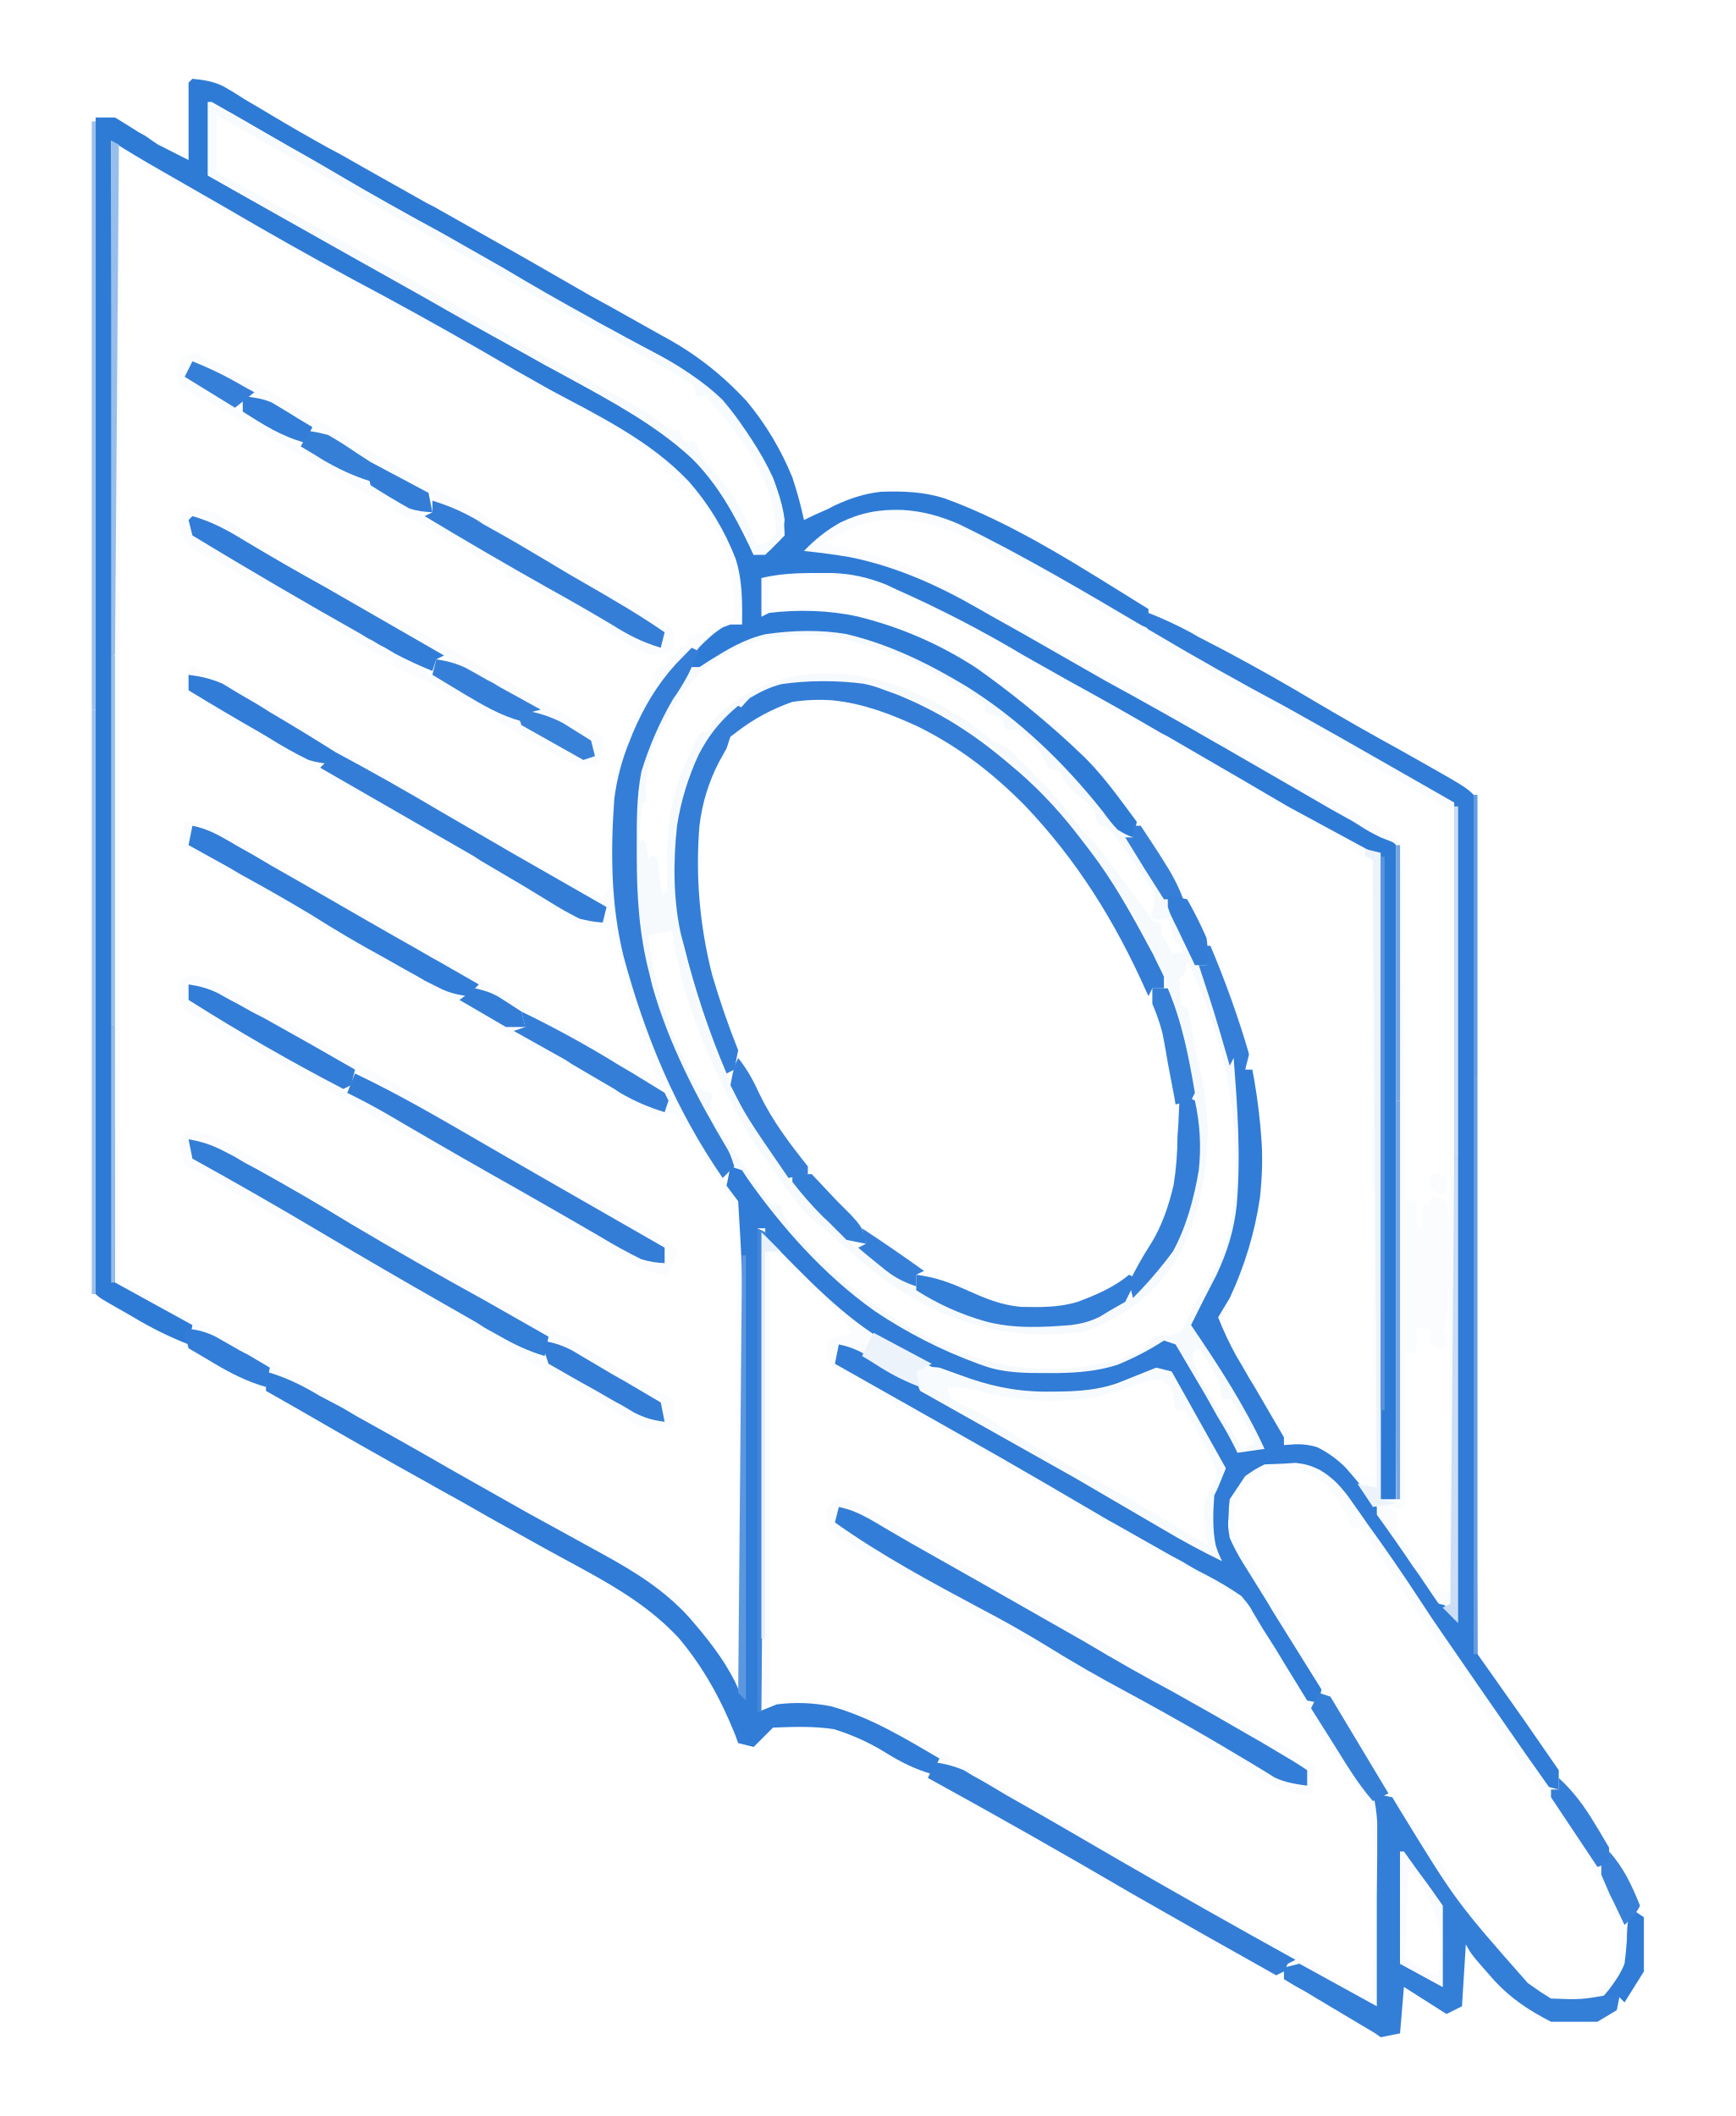
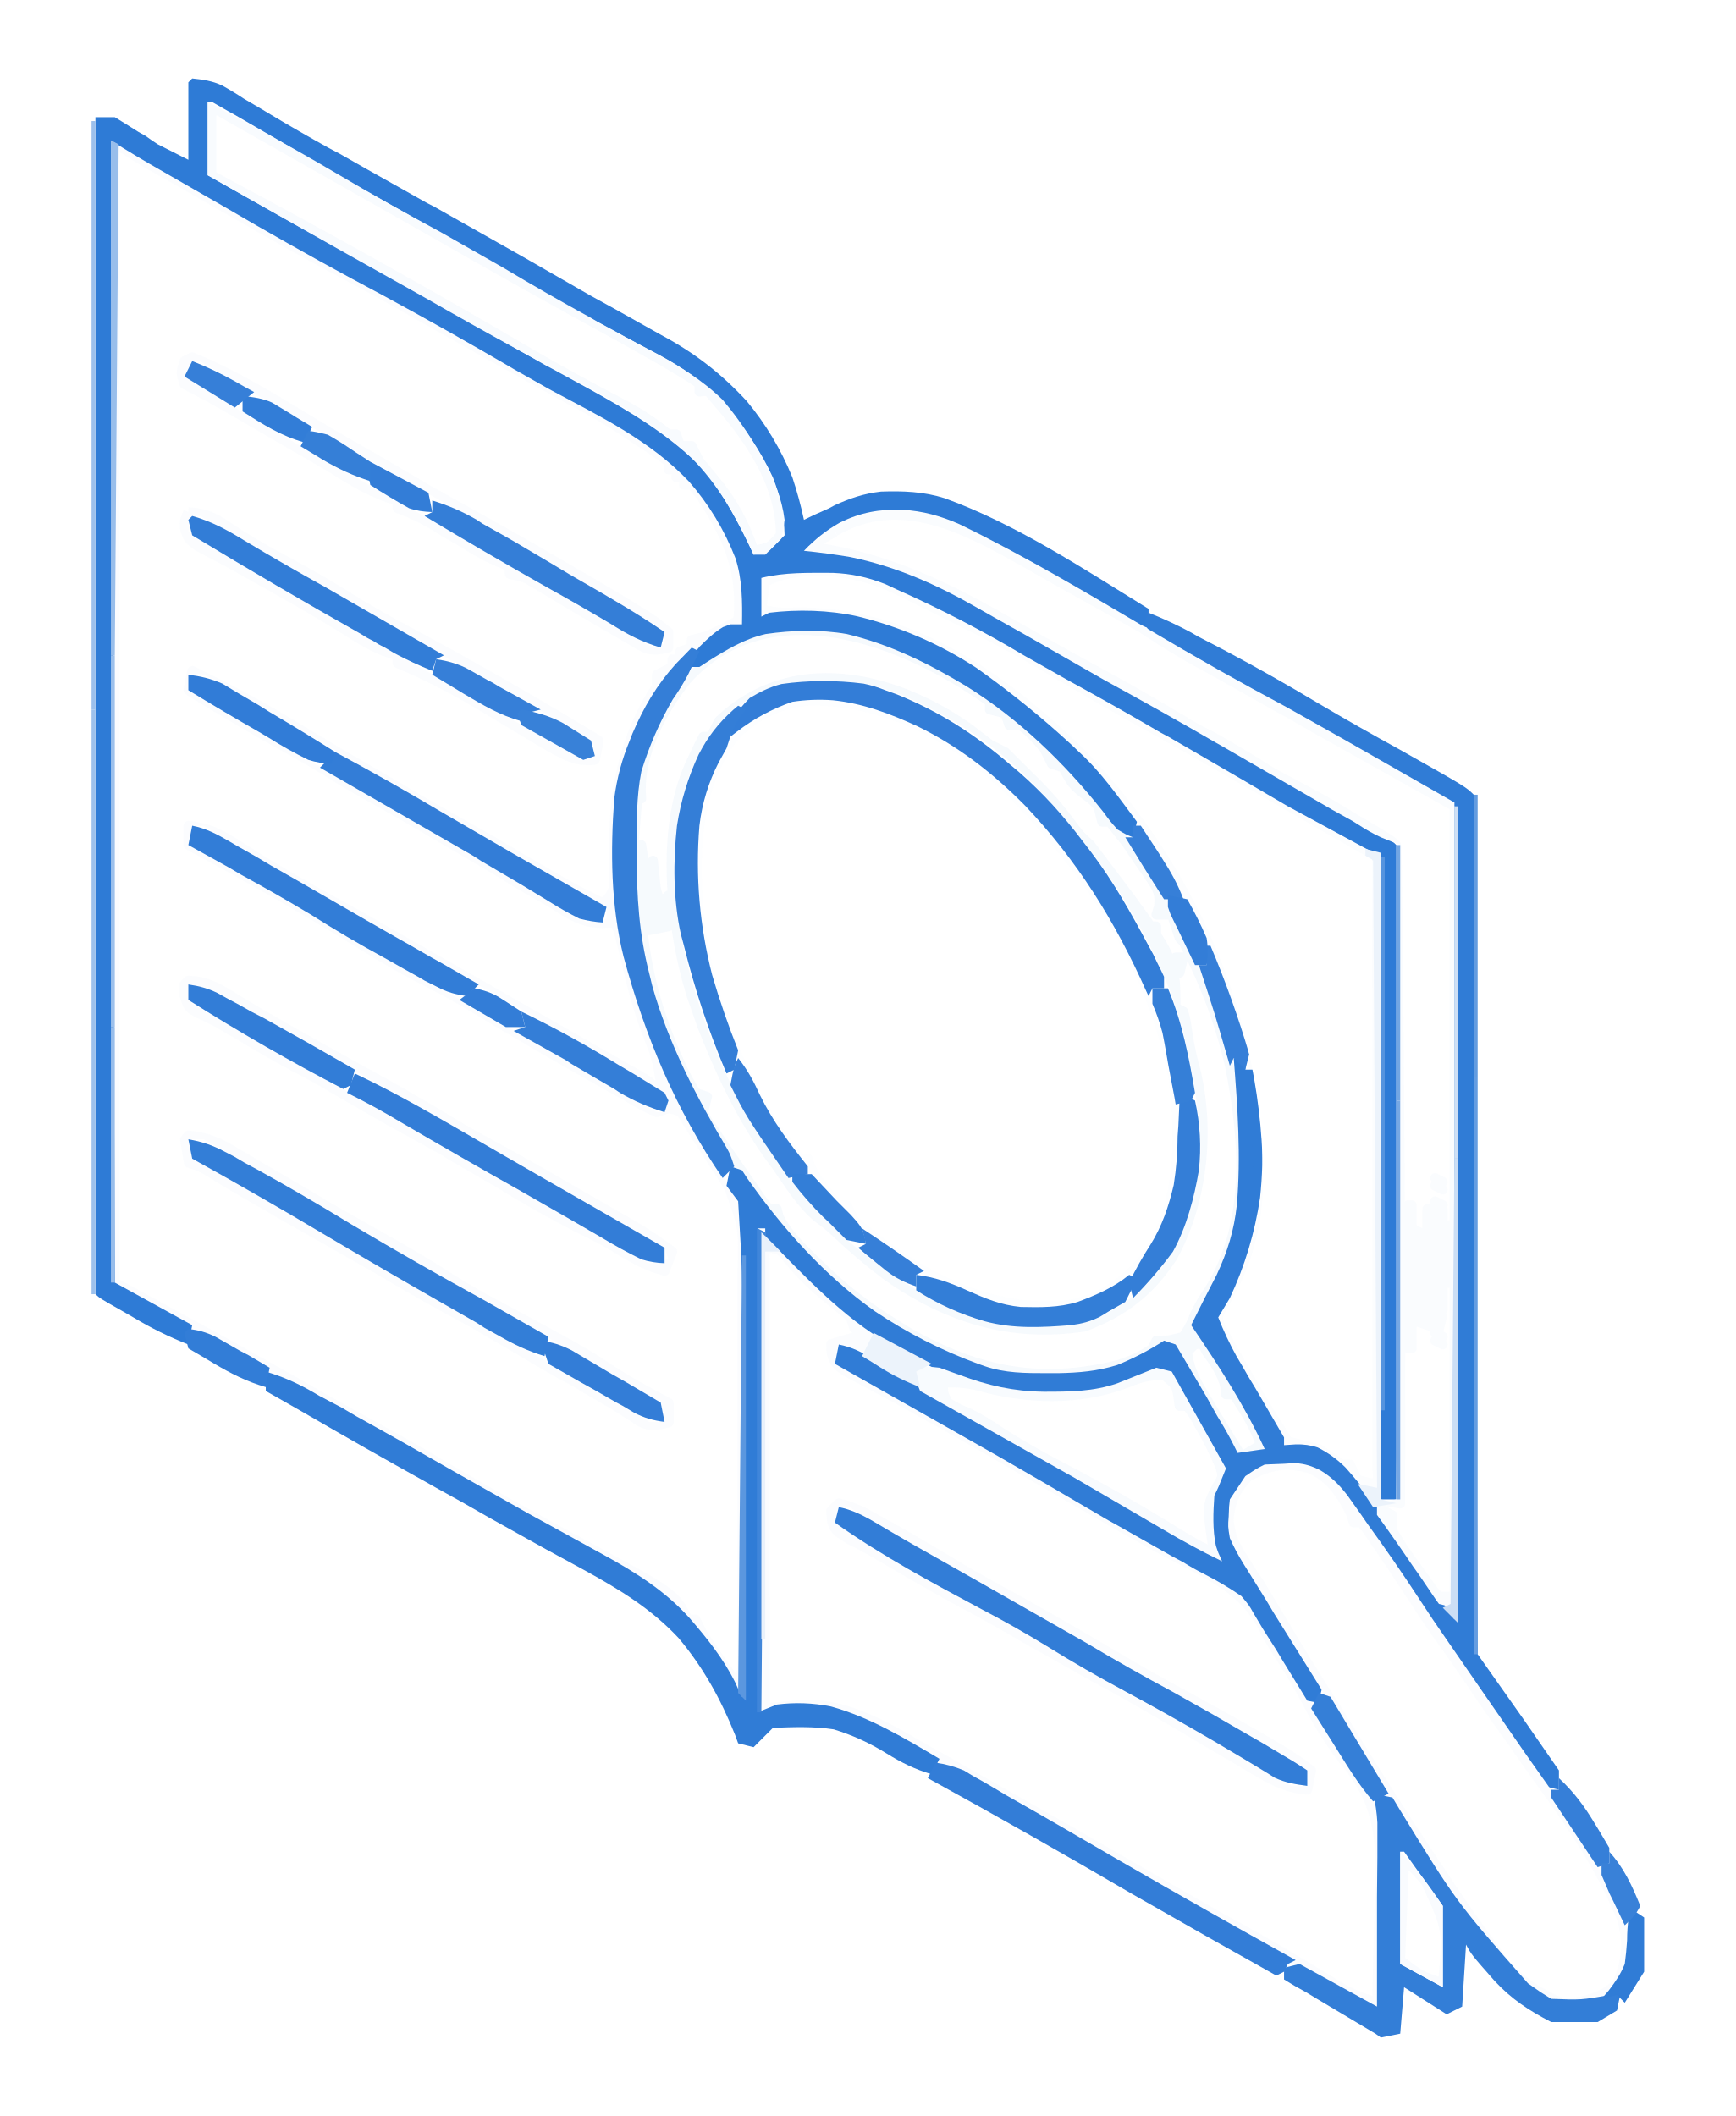
- <svg xmlns="http://www.w3.org/2000/svg" data-slopcamera-line-weight="2.5" width="484" height="590" viewBox="23.661 21.651 435.725 546.698">
+ <svg xmlns="http://www.w3.org/2000/svg" data-slopcamera-line-weight="2.5" width="484" height="590" viewBox="26.379 21.734 430.29 546.531">
  <defs>
    <mask id="a" width="484" height="590" x="0" y="0" mask-type="luminance" maskContentUnits="userSpaceOnUse" maskUnits="userSpaceOnUse">
      <path d="M0 0h484v590H0z" />
      <path d="M0 0h484v590H0zm67 42-1 1v20l-9-5-2.5-1.4-2.5-1.3-2.2-1.3C48 53 48 53 47 52h-5l-1 1v303l29 16 17.8 10 14.2 8 23 12.9q9.1 5.3 18.4 10.3l6.2 3.6 14.1 7.8c20.1 10.9 20.1 10.9 27 17.8 7 8.2 12.2 16.7 16.3 26.6l2 4 4-1 4-4 5.8-.2 3.2-.2c5.6.3 10.8 2.3 16 4.4q5.8 3 11.4 6.5l6.3 3.8 1.6 1q7.7 4.4 15.5 8.6 12.4 6.6 24.4 14 13.5 8 27.4 15.7 14 7.6 27.7 15.6l1.7 1q8.2 4.5 16 9.8l5-1 1-12 11 7 4-2 1-16 4 5.1c4.4 5.4 9 9.8 14.7 13.8 3.5 1.2 6 1.3 9.7 1.3l5.6-.2c3.2-2 5.7-3.7 8.3-6.5 1.5-2.2 2.7-4 3.7-6.5q.9-7 0-14c-2.3-9.5-8.4-18-13.7-26q-6.3-9.7-13.3-19-5.7-7.8-11-16.1l-4-6-1-223-25-14-15-8.8-25.2-14.2q-13.1-7-26-14.6l-3.2-1.9-1.6-.9-3.2-1.8-1.6-1-1.6-.9-3.3-1.9c-17.8-11-17.8-11-37.3-18q-7-.9-14 0-8.9 2.6-17 7l-.6-2.6c-1.8-7.2-4.1-13.5-8.1-19.8q-7.7-11.5-18.8-19.8-6.6-4.4-13.7-8l-6.5-3.4-1.6-.9-15-8.3-2.5-1.5-5.3-3-16.5-9.5-1.8-1q-14-8-28-15.7-18-10-35.6-20.5z" />
      <path fill="#050505" d="M47 59c4.3 1.4 7 2.4 10.6 4.7l11.7 7 1.6.9 5.2 3 1.9 1q17 9.7 34.3 19 16.5 8.9 32.6 18.3l16.5 9.3c12.8 7 25.4 14.2 35.7 24.8q7.2 8.5 11.2 18.9c1.3 4.1 1.3 8.3 1.1 12.6l-.4 4.5-1.9.8c-5.7 2.7-10.5 5.6-15 10-4.3 4.6-7 9.7-9.5 15.4-2.9 7-5.3 14-5.8 21.7-.6 18.8 1.4 35.4 7.2 53.4q8.3 25.2 24 46.7l1 1v127q-4.2-5.1-8-10.4l-2-3-3.2-4.3c-3.6-4.9-8.6-8.5-13.6-12-7.4-4.6-15.4-8.5-23.1-12.6q-8.5-4.5-16.8-9.3l-2.8-1.6q-3-1.5-5.7-3.2l-14-8-2.9-1.6-24.1-13.4-27-15.2L47 354zm20 56-2 4c18.4 11.7 37.6 22.2 56.5 33l25.8 14.8 22.9 13q8 4.4 15.8 9.2l3-1-1-4-1.8-1-5.5-3.3-6.5-3.7-16.3-9.6q-15-8.8-30.4-17.4Q98 132.4 69 115zm0 40-1 4q9.7 6.6 20 12.3t20.5 11.7q15.7 9.1 31.5 18l2.4 1.3 8 4.6L168 218l3-1-1-4q-10-6-20-11.6-13.6-7.5-27-15.4-13.2-7.8-26.5-15.1Q82.6 163 69 155zm-1 41v4q17.3 10.2 35 20.3 10.2 5.8 20.3 11.8L140 243l29 17 5-1v-3l-2-1.1q-19-10.5-37.7-21.5l-13.9-8.2-4.6-2.6-3-1.8-12.8-7.5-10.6-6.1-9.9-5.9-3.7-2.2-1.7-1L70 196c-2.2-.3-2.2-.3-4 0m1 39-1 5 1.7 1q15.7 8.2 31 17.2l16.2 9.5 23.7 13.6 32.2 18.4 1.7 1 3.2 1.8 6.6 3.8 4.7 2.7h2l1-4q-10.7-7.3-22.1-13.6l-3.8-2q-12.7-7.4-25.5-14.5l-24.5-14-17.8-10.3-1.9-1-9.2-5.3-3.4-2-3-1.6Q74.3 238 70 235zm-1 41 1 5 33.5 19q20 11.1 39.7 22.6l6.6 3.8 1.6 1q18.2 10.4 36.6 20.6l5-1-1-3-1.7-1-36-20.4-26.1-15-17.5-10-22.2-12.7-3.7-2-5-3-3-1.6c-2.7-1.2-5-1.9-7.8-2.3m0 40 1 5 2 1 34 19.4q11.8 7.1 23.8 14l1.7 1q12.8 7.4 26 14.7 15.4 8.6 30.5 17.9h4l-1-5-36.4-21-2.5-1.4-11.3-6.4q-21.7-12.4-43.2-25L70 316z" />
      <path fill="#020202" d="M230.7 201.4c7 .5 13.6 2.6 20 5.4 8 3.5 14.8 7.5 21.3 13.2l2.5 2.2 7.5 6.8 2 1.8c11 10.4 19.1 23.8 26 37.2l1.1 2.1c5.6 11 9 22 10.6 34.3 1 9.1 1 18.2-.9 27.2-1.8 6-4.5 11-8 16.1q-3 4.2-7.6 7c-4.2 2.5-8.3 4.3-13.2 5.3q-7.9 1-15.8-.4c-10.7-2.9-20.5-8.6-29.6-15-10.5-7.5-18.8-16.7-26.3-27.3q-14.3-21.5-20.9-46.5c-2.8-11.7-3.3-23.8-2.4-35.8q1.1-8.4 4.8-16.3 2.5-5 6.3-9 4.8-4 10.6-6.6 5.9-2 12-1.7" />
      <path fill="#050505" d="M215 345h5l1.3 1.3 5.7 5.8 2 2q6.5 6.6 14 11.9l-2 5-7-1-1 4 2.2.8q4 1.8 8 4l2.9 1.6 13.7 7.7 4.5 2.5 3 1.8 10.8 6 26 15q6 3.7 12.2 7.1l1.7 1 8.4 4.6 3.2 1.8 2.8 1.5q4 2.5 7.6 5.6c1.5 2 1.5 2 2.7 4.1l1.4 2.4 1.5 2.6 3.1 5.4 1.7 2.8q3.8 6.3 7.9 12.6l11.3 18.2 4.4 6.9v51c-18.1-9-18.1-9-23.8-12.6q-11.3-6.7-22.8-13t-22.8-13q-12.6-7.6-25.6-14.7l-9-5.1q-12.9-7.5-26-14.3l-1.8-1q-6.2-3-13.2-4.3c-3-.3-3-.3-5.7-.2h-2.8c-2.8.1-2.8.1-6.5 1.2zm19 66-1 4q9.4 6.4 19.4 12l3 1.6L272 438l1.8 1 8.6 4.7 18 10.5q7.2 4.5 15 8.5 18 9.8 35.6 20.4h4l-1-5-2-1.2-31.7-17.8-10.4-5.9q-16.4-9.2-32.6-18.7-13.7-7.9-27.6-15.5l-1.6-1-4.5-2.4q-3.5-2-6.6-4.5z" />
      <path fill="#040404" d="M229.9 168.6c5 .1 9.2.7 14 2.3l7.1 3.1 2.3 1q18 8 34.8 18.4l21.8 12.4q12 6.5 23.8 13.5 12 7 24.2 13.8l2.6 1.5 4.7 2.6 4.8 2.8c1.2 1.6 1.2 1.6 2 3h1v163l-5-1-9-8-10-2q-.7-1.5-1.7-3-7.8-14.2-16.3-28 1.4-4.9 3.9-9.5 2.7-5.5 4.3-11.6l.5-1.7c2.8-10.2 3-20.7 2.3-31.2-1.8-16-6.8-31.4-13.7-45.8-9.7-19.3-21.4-36.8-37-51.8-10.4-9.9-22.5-19-35.7-25-7.8-3.2-15.9-6-24.4-6.6q-8.5-.2-17.2.2v-10c5.2-2.6 10.2-2.5 15.9-2.4" />
      <path fill="#0a0a0a" d="M222.5 183.9c7.6-.2 14.3.7 21.6 3.1q19.2 7 34.9 20 5 4.3 10 9l1.5 1.4c7.3 7 13.8 14.2 19.5 22.6l1.2 1.8q16.7 24.7 24.4 53.4c3 12.8 3.2 26.2 2.2 39.3-1 6.8-3.2 12.6-6.3 18.6q-2.4 4.7-5.5 8.9 8 16 18 31v3l-7 2-1.2-2.1-4.6-7.9-2-3.4-2.8-4.9-1.8-3-4.6-7.7-14.2 5.9c-3.9 1.5-7.3 2.2-11.5 2.4-16.3.4-16.3.4-23.4-1.7q-4.5-1.5-8.9-3.6l-1.9-.8c-12.9-6-23.7-14.6-33.8-24.5-14.3-14.6-25.2-31.4-33.8-50l-1.7-3.9-1.6-3.5c-2.3-5-3.6-10.3-4.8-15.8l-.7-2.8c-2.1-9-3-17.6-3-27V238c0-8 .7-15.3 3.3-23 2.4-6.6 5.6-13.1 10.1-18.6 4.7-4.5 10.2-7.5 16.1-10.3 4.3-1.7 7.7-2 12.3-2.2m-7.5 16q-7.2 3.9-12.7 9.8-4.6 6.1-7.3 13.3c-2.8 9-3.6 18-3.3 27.3.9 16 6 32.3 12.3 47q10.3 22.4 27.4 40.2c8.8 8.8 18.8 15.6 29.9 21.4l4.7 2.1 2.2 1c5.6 2 11 2.3 16.9 2.4 4.7 0 9.4-.2 14-1.5q7-3 12.9-7.9 5.4-5.1 9.2-11.6c3.2-7 5.3-14.9 6.2-22.6.2-9.4-1.5-18.6-3.4-27.8l-.4-1.8c-2.9-13.6-9.4-26.5-16.6-38.2q-7-11.2-16-21-2.7-2.7-5.1-5.9c-7-7.9-15.7-14.5-24.9-19.6-6.3-3.4-12.7-6.6-19.7-8-8.5-1.2-18.3-1.8-26.3 1.5" />
      <path fill="#f3f3f3" d="M67 42c2.8.3 5.1.6 7.7 1.8q2.9 1.6 5.6 3.4l4.6 2.7 2.5 1.5q7.2 4.3 14.6 8.4l3.2 1.7 6.5 3.7 16 9 1.6.8 23.9 13.5 16.7 9.6 6 3.3 12.3 6.9c8.6 4.6 15.4 9.9 22 17q7.4 8.9 11.8 19.7 1.8 5.4 3 11l2.7-1.3 3.6-1.6 1.7-.9c4-1.8 7.5-3 11.9-3.5 5.7-.2 11 0 16.4 1.7 18.5 6.7 36 18.3 52.7 28.6v5q-5-1.9-9.7-4.5l-2.6-1.4-2.9-1.6-3-1.6-13.8-7.7c-12.5-7.3-12.5-7.3-26-12.2q-6.5-1.1-13.2-.4c-4.2.9-7.7 2.8-11.4 4.9L226 163l2.2.2c12 1.5 23 4.8 33.8 10.3q17.3 8.8 33.8 18.9 8.3 4.9 16.8 9.3 13 7.2 26 14.8l17 9.9 2 1 9.5 5.4 3.4 2 1.6.9c2.3 1.3 4 2.4 5.9 4.3v169h-4V243l-24-13-12.3-7.2-18.6-10.8-1.9-1q-11.8-6.9-23.7-13.4l-11.7-6.6q-15.9-9.5-32.8-17l-3-1.4c-4.6-1.8-8.7-2.7-13.6-2.9-6.2 0-12.3-.2-18.4 1.3v10l2-1c7.4-.9 15.4-.7 22.7.9q16.5 4 30.8 13.3 13 9.2 24.5 19.8l2 1.9c5.8 5.3 10.3 11.8 15 18.1l-1 4c-1.8-.7-1.8-.7-4-2-1.8-2-1.8-2-3.8-4.7-10-12.6-21.6-23.8-35.2-32.3-9.8-5.9-19.7-10.8-30.9-13.5-6.8-1.2-14.2-1-21 0-5.6 1.3-10 4-14.8 7L198 194h-3q1.1-3 3.1-5.3c2-2 3.7-3.6 6-5l1.9-.7h3c.1-5.8.1-11.6-1.7-17.1q-4.3-11-12-19.8c-10-10.6-23.3-17-36-23.8l-9.2-5.2-1.7-1-7.6-4.4q-16.2-9.3-32.6-18-16.6-9-32.8-18.5l-16.2-9.3Q52.5 62.1 46 58l1 295 20 11-1 5q-7.4-2.9-14.2-7l-2.6-1.5c-6-3.4-6-3.4-7.2-4.5V52h5l2.6 1.6 3.5 2.2 1.8 1 1.7 1.2 1.5 1 7.9 4V43zm4 6v19q17.6 10 35.4 19.8 16.3 9 32.5 18.3l19.4 11 1.9 1 8.6 4.7c10.7 5.9 21.7 12.3 30.2 21.2 5.5 6.7 9.3 14.2 13 22l4-1 4-4c-.1-5.3-1.1-10-3-14.9-3.2-7-7.3-12.9-12.4-18.7q-1.7-1.8-3.6-3.4l-1.3-1.3c-4.9-4.5-10.3-7.4-16.1-10.4l-8.7-4.6-1.8-1q-8-4.2-16-8.8l-2.5-1.5-5-3-12.8-7.3-2.6-1.5-19.4-10.9Q102 65.7 89.4 58L78 51.4l-1.8-1L72 48z" />
      <path fill="#f1f1f1" d="M314 180q5.6 2.2 11 5.1l1.7 1 5.6 2.9 1.9 1q12 6.4 23.5 13.3 10.5 6.2 21.1 12C396 225 396 225 398 227l1 222 12 17 9 13v5l-4-1-3.4-4.9-3-4.3-7.5-11-13.5-19.7-8.4-12-6.6-9.8-4.4-6.5-2.6-3.7-1-1.7q-2.2-3.2-5.2-5.7-2.6-1.6-5.4-2.7c-3-.5-3-.5-6-.2h-2.8l-2.2.2c-2.4 1.2-2.4 1.2-5 3-1.8 2.6-1.8 2.6-3 5q-.6 3.3-.6 6.8c.6 3.4 1.7 5.8 3.3 8.8q3 5.3 6.3 10.4l2.7 4.4q5.5 9 11.3 17.6l-1 4 2 1-5-1-1.1-1.8-5.1-8.3-1.8-3-3.5-5.5-2.5-4.2c-1-1.8-1-1.8-3-4.2q-4.5-3.1-9.4-5.6-3-1.5-5.7-3.2l-3-1.6-13.6-7.7-2.7-1.5-15.9-9.3q-12-7-24.1-13.8L233 374l1-5c3.5.7 6 2 9.1 3.9l1.5.8 3.3 2 8.8 5 1.8 1.1q9.5 5.5 19.1 10.8Q296.5 403 315 414l5.3 3.1L332 424l-1-2.1c-1-2.9-1-2.9-1.2-5.8v-3l.1-2.9.1-2.2 3-5c-1.6-6.2-5-11.4-8.1-16.9l-1.7-3-4.2-7.1c-4.4.8-8.2 2.3-12.3 4-6.2 2.2-12.7 2.3-19.2 2.3q-11.6-.2-22.5-4.3-8.2-3.5-16-8l-1.6-.9c-12.6-7.2-22.3-17.9-32.4-28.1v-2h-2v125l5-2q7-.9 14 .5c10.1 2.8 19 8.2 28 13.5l-2 4c-4.4-1.3-7.8-3-11.7-5.4q-6.4-4-13.6-6.2c-5.2-.8-10.4-.6-15.7-.4l-5 5-4-1-.8-2.2c-3.7-9.2-8.2-17.4-14.6-25-7-7.5-15.2-12.5-24.1-17.4l-3.3-1.8-6.8-3.7-14.9-8.3-6.3-3.6-7.2-4-2.3-1.3q-16.2-9-32.4-18.4L86 381v-5c4.4 1.3 8.2 3 12.2 5.3l1.7 1 5.7 3 3.9 2.3q12.3 6.8 24.6 13.9l20 11.3 5.3 2.9 14 7.7c8.2 4.5 15.8 9.3 22 16.2 4.5 5.2 8.7 10.4 11.8 16.6l1 2.2.8 1.6v-82l.1-9.4c0-18.3 0-18.3-1.1-36.6l-3-4 1-5 3 1 1.3 2c9 12.8 20 25.2 33 34.4q12.5 8.4 26.7 13.6l1.7.6c5.2 1.8 10.5 1.8 16 1.8h3c5.3-.1 10.1-.5 15.2-2.1q6.4-2.6 12.1-6.3l3 1 5.9 10 2 3.4 2.8 5 1.8 3q1.8 3.1 3.5 6.6l7-1c-5.2-11.3-12-21.7-19-32l3.4-6.8 1.6-3.1 1.6-3.1c2.8-6 4.5-11.5 5.2-18 1.1-12.6.2-25.4-.8-38l3 1v2h2q3.6 16.4 1.8 33.1-2 13.5-7.8 25.9l-3 5q2 5.1 4.7 10l1.6 2.7 1.6 2.8 1.7 2.8L349 393v2l3-.2q3-.1 5.7.8 4 2 7.2 5.2 6.6 7.4 11.8 15.7 5 7.5 10.3 14.8l1.5 2.1 1.3 1.9 3.2 4.7V230l-27-15-18.5-10.8q-8.4-4.9-16.9-9.2-8.5-4.6-16.6-10l-1-3z" />
      <path fill="#060606" d="M250.4 153.4c5.3.3 9.9 1.6 14.7 3.7 16.9 8.2 33 17.8 49.1 27.3q17.5 10.4 35.5 20 14.7 8.2 29.3 16.6l14 8v208l-4-1-1-1.4-4.2-6.2-1.5-2.1q-4.5-6.7-9.3-13.3v-3l5-1 1-169-5-2q-3-1.4-5.7-3.2l-1.6-1-5.4-3-3.8-2.2-18.2-10.5-6.4-3.7-1.6-.9q-14.2-8.2-28.5-16l-21-12-7.5-4.2-4.4-2.5c-10.4-6-21.2-10.8-33-13.2q-6-1-11.9-1.6c2.9-3 5.6-5.2 9.3-7.3 5.3-2.6 10.2-3.5 16-3.3" />
      <path fill="#050505" d="m344 400 5-.2 3-.2c2.6.3 4 .7 6.4 1.9 3 1.8 4.9 3.8 7 6.5l3.4 4.8 1.8 2.6q6.9 9.5 13.3 19.3 3.5 5.4 7 10.4l9.8 14.2 10.6 15.3c23.2 32.8 23.2 32.8 26.7 44.4.5 3.6.4 6.4 0 10l-5 8-4 2c-2.8.2-2.8.2-5.7.1h-3l-2.3-.1q-6.3-3.3-11.2-8.4-3.6-4.2-6.8-8.6l-1.2-1.6c-12-16.2-22.4-33.6-33-50.9l-8-12.8-11.6-18.6-1.6-2.7-4.6-7.4-1.5-2.4q-2-3.2-3.5-6.6c-.5-3-.5-3-.3-5.6l.1-2.5.2-1.9 4-6c2.8-1.9 2.8-1.9 5-3" />
      <path fill="#080808" d="m71 48 9.1 5 4.3 2.3q10 5.4 20 11.3 13.2 7.8 26.8 15.1l16 9.1q11.2 6.7 22.7 13l1.7 1 5 2.7 1.6.9 7.9 4.3c6.6 3.5 12.4 7 17.9 12.3q8.8 10.4 14 23 1.5 4 2 8c-.4 3-.4 3-1 5l-4 4h-3l-1.2-2.7c-4-8.4-8.3-15.6-14.8-22.3-12.7-12.1-29.8-19.6-45-28q-12.1-6.6-24.1-13.5l-21.4-12L71 67zm183 327c2.2-.2 3.9-.3 6 0l5.3 1.9c7.2 2.7 13.9 4.2 21.6 4.3 6.6 0 12.8 0 19.1-2.2l10-4 4 1 14 25c-2 5-2 5-3 7-.3 4.3-.5 8.8.4 13 .6 1.8.6 1.8 1.6 4q-7.8-3.8-15.2-8.2l-23.3-13.6-1.8-1L255 381l-2-5z" />
      <path fill="#ededed" d="m372 485 5 1 1.8 3c14.7 24 14.7 24 33.2 45l3.3 2.3 2.7 1.7c7.7.3 7.7.3 15.2-1l2.8-1-1 5-5 3h-12c-5.8-3-10.2-5.9-14.6-10.6-6-6.8-6-6.8-7.4-9.4l-1 16-4 2-11-7-1 12-5 1-1.4-1-15.6-9.3-2.3-1.4q-3-1.6-5.7-3.3v-3l4-1 20 11v-28.3l.1-10.3v-8.9q-.2-3.8-1.1-7.5m7 15v29l11 6v-21l-10-14z" />
      <path fill="#efefef" d="M234 411c3 .6 5.4 1.7 8.1 3.2l2.4 1.4 2.7 1.6 5.7 3.3 3 1.7 13.8 7.8 28.1 16q11.2 6.7 22.6 12.8 10.4 5.8 20.7 11.8l1.6.9C352 477 352 477 355 479v4c-3-.4-5.6-.8-8.4-2.1l-2.4-1.5-2.8-1.7-3-1.8-6.4-3.8-1.7-1q-11-6.4-22.3-12.5-10.3-5.5-20.3-11.7-8-4.9-16.4-9.3c-13.1-7-26.2-14-38.3-22.6z" />
      <path fill="#eee" d="M240.4 198.3q2.9.6 5.6 1.7l2.8 1c11 4.4 20.2 10.3 29.2 18l2.5 2.1c6.3 5.5 11.5 11.3 16.5 17.9l2 2.6c5.8 7.6 10.5 16 15 24.4l1.2 2.2 1 2.1 1 2 .8 1.7v3h-3l-1 2-.7-1.5c-8-17.9-17.7-33.5-31.2-47.7-8.3-8.4-17.2-15.3-27.8-20.5-7-3.2-14-5.9-21.8-6.7q-5.3-.4-10.5.4-7.8 2.7-14.3 7.7L206 212c.3-2.2.3-2.2 1-5 1.7-2.6 1.7-2.6 4-5 2.7-1.6 5.1-2.8 8.2-3.6 6.9-1 14.3-1 21.2-.1" />
      <path fill="#ececec" d="m196 189 2 1-2 4-.9 1.9q-1.8 3.4-4 6.5-5.1 8.8-8.1 18.6c-1.3 6.6-1.2 13.1-1.2 19.8v2c0 10.3.6 20.1 3.2 30.2l.8 3.3c4.2 15 11.5 28.9 19.4 42.2.8 1.5.8 1.5 1.8 4.5l-3 3c-12.2-17.7-20-36.5-25.6-57.2-3.3-13.3-3.4-27.2-2.4-40.8q1-7.8 4-15l.7-1.8c2.9-6.8 6.3-12.6 11.2-18z" />
      <path fill="#ededed" d="M66 316c3.5.6 6.2 1.5 9.4 3.2l2.5 1.3 2.7 1.6 3 1.6q12.3 6.8 24.4 14.2 17 10.1 34.3 19.6L159 367l-1 5c-4.3-1.3-7.9-3-11.7-5.2l-3.8-2.1-2-1.3-8.4-4.8q-15.8-9-31.3-18.2Q84 330.4 67 321z" />
      <path fill="#eee" d="M259 477q3.7.5 7.3 2l2.3 1.4 2.7 1.5 2.9 1.7 3 1.8 8.1 4.6 6.6 3.8 14.8 8.6q22.5 13 45.3 25.6l-2 1-1 2-2 1q-18.6-10.4-37.1-21-26.3-15.4-52.9-30zM109 299c11.4 5.4 22.1 11.7 33 18l6.4 3.7 9.9 5.7L189 344v4q-3.1-.1-6-1-5.3-2.6-10.4-5.7l-3.1-1.8-6.4-3.7-11.7-6.7q-15.3-8.6-30.5-17.5-6.8-4.1-13.9-7.6z" />
      <path fill="#ececec" d="m208 204 2 1-1.4 1.6c-1.8 2.7-2.6 5.3-3.6 8.4l-2 3.6q-4 7.8-5 16.4-1.6 19.5 3.3 38.6 2.9 9.9 6.7 19.4l-1 5-2 1q-6.8-16-11-33l-.8-3c-2-9-2-18.8-1-28q1.5-9.6 5.6-18.4c2.4-4.6 5-8 8.9-11.5z" />
      <path fill="#efefef" d="M67 235c3.6.7 6.4 2.2 9.5 4l1.7 1 5.3 3 3.7 2.2 7.9 4.5 17 9.8 8.4 4.8 3.2 1.8 5.2 3 2 1.1L141 276l-3 3c-3-.4-5.2-1-7.8-2.4L127 275l-1.7-1-3.6-2-5.3-3q-9.4-5.1-18.7-11-9-5.4-18-10.3l-3.4-2L66 240z" />
      <path fill="#eee" d="M104 216q13.8 7.4 27.1 15.3l16.2 9.4 1.7 1 25 14.3-1 4q-3-.2-6-1-4-2-7.8-4.4l-4.6-2.8-2.3-1.4-10.7-6.3-2-1.3L100 220z" />
      <path fill="#efefef" d="M67 155c5 1.4 9 3.6 13.4 6.3q10.5 6.3 21 12.1L132 191l-2 1-1 3q-5-2-9.7-4.5l-2.7-1.6q-1.5-.7-3-1.7-1.5-.7-3-1.7-22-12.4-43.6-25.5l-1-4z" />
      <path fill="#ececec" d="M129 151c4.2 1.3 7.7 2.8 11.5 5l1.5 1 5 2.8 3.5 2 8.8 5.2 5 3 9 5.2 2.7 1.6q6.7 3.9 13 8.2l-1 4c-4.8-1.4-8.6-3.4-12.7-6q-8.4-5-16.9-9.7-15.8-8.9-31.4-18.3l2-1z" />
      <path fill="#070707" d="M379 500c4.4 4.4 7.5 8.9 11 14v21l-11-6z" />
      <path fill="#ededed" d="M254 351c4.8.6 8.7 2 13.1 4 4.7 2.1 8.7 3.8 13.9 4.3 5 .1 9.8.2 14.7-1.3 4.8-1.8 9.3-3.7 13.3-7l2 1-3 6-4.2 2.4-2.3 1.4c-2.6 1.3-4.6 1.8-7.5 2.2-7.4.6-15 1-22.3-1q-9.4-2.7-17.7-8z" />
      <path fill="#ececec" d="m324 305 2 1q2 9 1 18c-1.2 7.1-3.2 14.7-6.7 21q-4.7 6.4-10.3 12l-1-4q2.4-5 5.5-9.8c3-4.8 4.7-9.9 6-15.4q1-6.3 1-12.6l.2-2.7.3-6.5z" />
      <path fill="#efefef" d="M66 276c2.8.4 5 1 7.5 2.2l2.7 1.5 3 1.6 3.2 1.8 3.3 1.7q11.7 6.5 23.3 13.2l-1 4-2 1q-20.4-10.6-40-23z" />
      <path fill="#ececec" d="M152 283q13 6.3 25.3 13.9l3.4 2 8.3 5.1 1 2-1 3c-4.2-1.3-7.7-2.8-11.5-5l-1.5-1-4.8-2.8-6.3-3.7-1.5-1L150 288l3-1z" />
      <path fill="#f0f0f0" d="M66 196c3.2.4 5.8 1 8.8 2.3l2.8 1.7 1.5.9 4.8 2.8 3.2 2q8.5 5 16.9 10.3l-1 3q-3.2-.1-6-1-5.3-2.6-10.2-5.7l-2.7-1.6Q75 205.5 66 200z" />
      <path fill="#161616" d="m370 241 4 1v167l4 1-6 1-4-6 5 1-1-162-2-1z" />
      <path fill="#eee" d="M157 368c3 .4 5.2 1.1 8 2.5l3.2 1.9 1.7 1 5.4 3.2 3.7 2.1 9 5.3 1 5c-3-.4-5.2-1-7.9-2.4l-3-1.8-1.7-.9-5.2-3-3.6-2-8.6-4.9z" />
      <path fill="#737373" d="M41 53h1v152h-1z" />
      <path fill="#727272" d="M41 205h1v151h-1z" />
      <path fill="#b3b3b3" d="M398 300h1v149h-1z" />
      <path fill="#eaeaea" d="M208 295c2.4 3 4 6 5.6 9.5 3.3 6.8 7.7 12.6 12.4 18.5v2l-5 1c-11-16-11-16-15-24 .9-4.7.9-4.7 2-7" />
      <path fill="#c5c5c5" d="M374 243h1v143h-1z" />
      <path fill="#ebebeb" d="m358 459 3 1 15 25-4 2c-4-4.6-7-9.7-10.2-14.8l-1.7-2.7-4.1-6.5z" />
      <path fill="#787878" d="m46 58 2 1-1 132h-1z" />
      <path fill="#eaeaea" d="M328 266h2q5.8 13.7 10 28l-1 4-3-3-1 2-.4-1.4c-3.6-12.4-3.6-12.4-7.6-24.6h2zm-198-74c2.8.4 5 1 7.6 2.2l2.7 1.5 3 1.7q1.5.7 3 1.7l3.1 1.7 7.6 4.2-4 1-1 2c-5.5-1.5-10-4.2-14.9-7.1l-2.3-1.4-5.8-3.5z" />
      <path fill="#ebebeb" d="M315 277h4c3.7 8.8 5.4 17.6 7 27l-1 2-4 1-.3-1.8-1.6-8.4-.5-2.9-.5-2.8-.5-2.6q-1-3.8-2.6-7.5z" />
      <path fill="#3d3d3d" d="M393 321h1v120l-4-4 2-1z" />
      <path fill="#dedede" d="m213 339 2 1-1 124h-1z" />
      <path fill="#bfbfbf" d="M209 346h1v115l-2-2z" />
      <path fill="#1a1a1a" d="m214 340 5 5h-4v100h-1z" />
      <path fill="#efefef" d="M66 365q3.6.3 7 2l6.3 3.6 2.3 1.2L87 375l-1 5c-4.9-1.4-9-3.5-13.4-6.1l-2-1.2L66 370l-1-4z" />
      <path fill="#eaeaea" d="M420 481c3.9 3.6 6.6 7.3 9.3 11.8l1.1 1.8 2.6 4.4v4l-3 1-12-18v-2h2z" />
      <path fill="#a0a0a0" d="M378 306h1v103h-1z" />
      <path fill="#ededed" d="M222 325h5l6.4 6.8 1.9 1.9 1.8 1.8 1.6 1.8c1.3 1.7 1.3 1.7 2 4l.3 1.7-5-1-4.7-4.7-1.4-1.3q-4.3-4.3-7.9-9z" />
      <path fill="#e8e8e8" d="M152 205c4 .7 7.2 1.6 10.8 3.5l7.2 4.5 1 4-3 1-16-9-1-3z" />
      <path fill="#f1f1f1" d="m439 515 3 2v14l-5 8-2-2-4 1 1.9-2.2c1.8-2.4 3-4.1 4.1-6.8q.4-3 .6-6.1 0-3 .4-5.9z" />
      <path fill="#161616" d="m243 366 15 8-4 2 1 4q-5.4-2-10.3-5.1l-2.7-1.7-2-1.2z" />
      <path fill="#737373" d="M46 191h1v96h-1z" />
      <path fill="#efefef" d="M80 124c2.7.3 5.2.6 7.6 1.7l4.8 2.9 1.6 1 4 2.4-2 4c-6-1.6-10.8-4.7-16-8z" />
      <path fill="#3a3a3a" d="M393 230h1v91h-1z" />
      <path fill="#eaeaea" d="M310 235h2l4.4 6.7 1.2 1.9c2.2 3.4 4 6.6 5.4 10.4h-5l-3.3-5.2-1.9-3-4.8-7.8h2z" />
      <path fill="#eee" d="m113 141 15 8 1 5c-2.2-.1-3.9-.3-6-1q-5-2.8-10-6l-1-5z" />
      <path fill="#ebebeb" d="M97 133c2.1.3 2.1.3 5 1q3 1.7 5.8 3.6l1.5 1 3.7 2.4v5c-4.5-1.4-8.3-3.2-12.4-5.6l-1.6-1-4-2.4z" />
      <path fill="#eaeaea" d="M240 339q8.2 5.4 16 11l-2 1v3c-3-1-5.2-2.1-7.7-4l-2.6-2.1-2.7-2.2-2-1.7 2-1zM67 115q5.6 2.2 10.8 5.1l3 1.7L83 123l-5 4-13-8z" />
      <path fill="#eee" d="m319 253 5 1q2.8 4.9 5 10c.4 2.5.3 4.4 0 7h-3l-3.5-7.3-1-2.1-1-2-.9-1.9-.6-1.7zm-179 24c2.3.5 4 1 6.1 2.2l2.2 1.4 2 1.3 1.7 1.1 1 4h-5l-12-7z" />
      <path fill="#e7e7e7" d="M433 500c3.8 4.2 5.9 8.8 8 14-1 2.1-2.3 3.4-4 5l-3-6.3-.9-1.8-2.1-4.9v-3h2z" />
      <path fill="#b6b6b6" d="M398 227h1v73h-1z" />
      <path fill="#797979" d="M46 287h1v66h-1z" />
      <path fill="#a4a4a4" d="M378 240h1v66h-1z" />
    </mask>
  </defs>
  <g fill="#2474d4" stroke="#2474d4" stroke-width="2.5" stroke-linejoin="round" vector-effect="non-scaling-stroke" mask="url(#a)">
    <path d="M67 41c5.2.1 8.6 2.4 12.9 5q5.6 3.5 11.3 6.6 15 8.2 29.8 16.7l9.2 5.2 3.1 1.7 5.8 3.3 15.6 9.1q3.6 2.2 7.4 4.2 8.4 4.5 16.6 9.5 6 3.6 12.4 7c17 9.2 26.5 22.6 32.9 40.7l2 5 1.9-1c11.2-6 21.4-7.5 33.7-4.1 21 7 40.5 20.8 59.4 32q10.5 6 21.1 11.7 12.9 6.8 25.2 14.3l20.9 12 3.2 1.8 7.6 4.3v3.4l-.2 83v40.1l-.1 35v42.3c-.3 15.1 2.6 23.7 12.3 35.2l3.3 4.7 1.4 1.9c29 40.6 29 40.6 27.3 58.4q-2.5 7.8-9 13c-6 2.8-11.7 2.7-18 .9-6.7-3.2-11.6-7-16-12.9l-3-2-.2 2.3-.2 3-.3 3.1c-.3 2.6-.3 2.6-1.3 4.6-4.6.3-6.5 0-10-3l-5-2-1 11c-4.9 1.2-5.6.5-9.8-2l-3.5-2-3.8-2.2-3.8-2.3-7.6-4.4-14-8.2-2.4-1.4q-7.2-4.1-14.5-8-11.3-6.3-22.4-12.9c-13.7-8-13.7-8-27.6-15.6l-9.4-5.4-3.2-1.9-6.2-3.7c-9.8-5.8-19.2-10.7-30.8-10-2.8 1.2-2.8 1.2-5 3l-2.3 1.7-1.7 1.3c-4.6-2.3-4.7-2.9-6.3-7.4-2.5-6.5-5.7-12-9.7-17.6l-1.4-2c-8.7-11-22.1-17.2-34.4-23.7q-8.6-4.5-17-9.5l-19-10.7-21.5-12-3.2-1.8q-10-5.5-20-11.4-13.3-7.5-26.8-14.7l-2.9-1.6-2.6-1.4C44 359 44 359 41 357c-.4-2.2-.4-2.2-.4-5v-79.8l.1-45.6V126.4l.1-15.3V54c.2-2 .2-2 1.2-3 4.9-.7 7.5 1.3 11.5 3.9 3.8 2.4 7.3 4.6 11.5 6.1l.2-4.1.2-5.3.2-2.8c.3-6.7.3-6.7 1.4-7.8m5 9v17l4.6 2.5q17.6 9.4 35 19.1l8.2 4.6q17.3 9.7 34.3 19.7Q166 119.8 178 126q6.4 3.3 12 7.9h2l1 3h3l2 4 3.8 4.6q6.9 8.2 10.2 18.4c4.2-.7 4.2-.7 7-4 0-13.7-8.5-25.4-17.2-35.3-1.6-2-1.6-2-3.8-1.7v-2q-2.8-2-5.8-3.7l-3.3-2-11.9-6.7q-24.2-13.2-48.2-27L83.8 56l-3.2-1.8-3-1.7L75 51c-1.8-1-1.8-1-3-1M47 60v293l22 12q16.5 9 32.8 18.4l13.7 7.6q8.5 4.6 17 9.7 17.7 10.4 35.9 20.1c23.3 12.6 23.3 12.6 26.6 19.2h2l2 4 4.6 6.8 2.5 3.5 1.9 2.7c1-2.8 1.1-4.6 1.1-7.6v-99.2c.3-11.4.3-11.4-3.5-21.8l-1.4-2.3-1.5-2.3-1.5-2.3-2.9-4.5-3.5-5.5c-1.6-2.8-1.6-2.8-4.8-3.5l-3 1c-2.5-1.1-2.5-1.1-5.6-2.8l-3.4-2-3.6-2-3.7-2.1q-15.5-8.7-30.5-17.8-6.4-3.9-13-7.2-7.8-4-15.2-8.6-22.6-14-46-26.5v-5c5 .5 8 2 12.1 4.6l3.5 2.2L85 244q8.4 5 17 9.8 7.5 4 14.8 8.3l21.6 12.3 30.3 17.3 6.7 3.8 3.8 2.2 3.4 1.9c2.4 1.4 2.4 1.4 3.4 2.4h2c-.4-4.2-1.2-7.7-2.8-11.5q-3.4-8.5-5.4-17.5l-1.5-6.1-.7-2.7c-.5-2.2-.5-2.2-1.6-4.2l-3.1.2c-4.2-.2-6.1-1-9.7-3.1l-3.2-2-3.4-2-3.5-2L143 245l-6.8-4-4-2.3q-9.9-5.9-19.9-11.5-6-3.3-11.6-6.9-4.1-2.5-8.5-4.9Q79 208.1 66 200l1-5q13.7 6.6 26.8 14.5l7 4.2 3.6 2.2 17.4 10.1 3.3 2 19.6 11.1 7.6 4.5 2.3 1.3 4.4 2.6q6.8 4 14 7.5c1.7-1.4 1.7-1.4 3-4v-9.7c-.4-14.8 2.7-29.8 11-42.3v-3l4-2v-2h2v-2l3-1v-2l4-1 4.3-2 3.7-2c1.2-13-2.7-21.7-9.8-32.4L196 147h-2v-2h-2v-2h-2v-2q-4-3-8.3-5.7l-2.3-1.6q-7.5-5-15.5-9.1l-16.2-9-3.6-2-17.3-9.7q-9-5.2-18.4-10.2Q93 85.5 77.6 76.6L60.8 67l-2.5-1.4-2.3-1.3-5-3c-1.9-1.4-1.9-1.4-4-1.2m186 99-3 1.7-2 1.3v1l3.6.6c17.8 3.3 32.4 10.7 48 19.7q12.6 7.2 25.4 14.1 9 5 18 10.4 3.5 2.2 7.3 4 7.9 4.4 15.5 9.3l9 4.8q6.4 3.4 12.6 7.3l2.8 1.6c6.7 4 6.7 4 7.8 5.2l.2 7.1v2.3l.1 7.6v5.4l.2 14.6.1 9.1q.6 62 .4 123.9l-6-1v2l4 2v4q2.6 4.6 5.8 8.8l1.7 2.4 1.6 2.2 1.5 2.1 1.4 1.5h3v5h1v-86h-2l1-15h1V230l-36-20.2-6.2-3.6-3-1.6-15.6-8.8-8-4.4q-6-3.5-12-7.5l-11.2-6.3-9-5-3.2-1.8-6.3-3.6C267 158.5 250 149 233 159m-18 13-1 7c3.4 1.1 5.7 1 9.3.9 28.9-.2 52.6 16.4 72.7 35.8 29.4 30.1 46.7 70.3 46.3 112.3-.3 11.8-3.3 21.3-9.3 31.4-1.3 2.5-1.3 2.5-.4 5l5.1 9.3 2.2 3.7c4.9 8.4 4.9 8.4 10.1 16.6l8 2 6 4h2l2 4 4 1c1.3-1 1.3-1 1.1-3.6V303l-.1-60-1.8-1-8.3-4.8-2.8-1.6-20.9-12q-14.4-8.3-29-16.4-12.6-7.1-25-14.5-9-5.2-18.2-9.7l-4-2-12-6-3.3-1.6c-9.5-4.3-23-6.2-32.7-1.4m-20.3 25.3C188 205.8 182 217 183 228h-1l-1 12h2l1 7 2-3 .4 3.8c.4 4 .4 4 1.6 7.2l2-2v8l-5 1-1-5h-1c.6 13.8 4.3 27.1 10.1 39.6l1 2.2 2.9 5.2 3 1-1 4c1.1 2.4 1.1 2.4 2.9 4.8l1.8 2.8 2 2.9 2 2.9 5.3 7.6 1.6 2.3 1.4 1.7h2l.5 2c2.2 4.4 5.4 7.4 8.8 10.8l2.2 2.1q8.8 8.7 19.5 15.1l3.2 2c18 10.2 34.3 13.2 54.2 8.2 3.3-1.1 5.8-2.2 8.6-4.2l1-2 3.3-.1 3.7-.9c2-3.3 2-3.3 3-5.8q1.5-3.2 3.5-6c11-17.4 9.3-39 5.5-58.2q-3.4-14.6-10-28l-2-4-1-1-2-6h-4l.7-2.2c.4-3.7-.7-5-2.8-8.1l-2-2.9-1.9-2.8-1.7-2.5-4.3-5.5h-2l-1-4c-1.5-1.6-1.5-1.6-3.4-3-3-2.3-3.8-3.3-5.6-7l-3-1-2-4c-2.9-3.3-2.9-3.3-6-6h-3l-1-3-4-1v-2c-21.9-15.7-56.7-29.5-78.3-5.7M182 246v8h1v-8zm2 2 1 3Zm133 6 1 2Zm-142 2 1 2Zm14 0-1 3h2zm27 88c-1.2 1-1.2 1-1.1 3v74l.1 41.9 2.5-.2 3.3-.3 3.2-.3c12.3-.8 22.8 6 33 11.8l3.6 2 7 4 10.6 6q16 9 32 18.3l20.9 12 4.4 2.4 2.2 1.2q11.1 6.2 21.9 12.8l2.6 1.6 2.4 1.4q4 2.1 8.4 3.3l.5-20.2.2-6.8c.5-14.7.3-24.5-9.7-36q-5.3-7.1-9.3-15-3.6-6.6-7.7-12.8c-2-3.2-2-3.2-3.4-6-4.8-9.4-13.2-13.2-22.2-18q-5.3-2.7-10.4-5.7l-4-2.2-25.4-14.7q-12.9-7.6-26-14.8l-2.1-1.2q-5.3-3-10.7-5.8l-3.9-2.1-3.4-1.8c-2.5-1.9-2.5-1.9-3.4-4.6l-.1-2.3c6.6-2.1 6.6-2.1 10-1l-1-3h-3l-1-3-5.1-4.2q-6.4-5-11.5-11.3c-1.4-1.8-1.4-1.8-4.4-2.5m110 25-2 2c.4 3.7 1.6 6.4 3.4 9.5l1.5 2.5 1.5 2.6 1.6 2.6 6 9.8 5-3c-1.7-4.8-4.2-8.8-7-13h-2l-.2-2.1c-1-3.6-2.7-6-4.8-8.9l-1-2zm-17.5 10c-12.3 4.7-26.1 4.3-38.7.7q-4.3-1-8.8-.7c-.1 2.4-.1 2.4 1 5 3.1 1.8 3.1 1.8 5.6 2.8q4 2 7.7 4.6 8.1 5.2 16.7 9.6 15.4 8 30.3 17.3 4.2 2.6 8.7 4.7l-.5-2.5c-1.4-9.8-1.4-9.8 1.1-14.6 1.7-2.8 1.7-2.8.7-5.7q-2.1-5-4.8-9.6l-1.8-3.2-1.7-2.4h-2l-.3-2.3c-.5-3-.5-3-3.7-5.7-4 0-6 .6-9.5 2m31.5 24c-3.5 3.6-4.8 6.3-5.3 11.3.4 4.4 1.6 6.6 4 10.4l2.5 4 1.4 2 5.9 9.8q6.8 11.5 14.1 22.8l6.7 10.8q8.8 14.2 18 28l2.3 3.4Q396.5 516 404 526l2.4 3.3q6.2 6.6 14.6 9.8c5.2-.1 10.3-1.4 14-5.1q3.9-8.2 1.2-16.7c-4.9-12.4-12.5-23.6-20.2-34.3l-5.9-8.3-1.5-2.2q-6-8.2-11.6-16.6l-5.4-7.8q-4.4-6-8.5-12.4L378 428l-1.3-2-3.7-5.4-2.2-3.3-1.8-2.3h-2l-.6-2c-2.4-5.1-5.5-9.7-10.8-12-6-1.6-10.1-1-15.6 2m40 100-1 25c5.2 4 5.2 4 11 6 1.3-13.9 1.3-13.9-4.4-26.2-2.4-2.8-2.4-2.8-4.6-4.8z" />
    <path d="m267.4 209.7 5.6 4.3 4 2 5 5 1.6 1.6q6 5.8 10.8 12.4c1.7 2.3 1.7 2.3 4.6 5 22 29 22 29 22 42l2 1c.6 2.2.6 2.2 1 5q.7 4.9 2 9.6c4 15.9 2 34.6-5.8 48.8-5.8 8.9-12.8 14.3-22.8 18-19 2.9-35.6-2.3-51-13.2q-6.9-5.2-13.1-11.1c-2.3-2.1-2.3-2.1-4.9-4-4.3-3.7-7.2-8.5-10.4-13.1l-2.5-3.4c-6.5-9.4-11.2-19-15.5-29.6l-1.2-3-2.8-8-1.1-3.7c-4.6-17.1-6.8-41 1.2-57.3l1.6-3.4 1.3-2.6h2l2-4c18.6-17.9 44.8-12 64.4 1.7M207 212c-10.8 14-10.5 32.8-8.7 49.6 3 20.3 12.3 43.8 25.7 59.4h2l.6 2c2 4 4.4 6.8 7.4 10h2l2 4c15.3 13.3 33.4 23.4 54 22 8.6-1.3 15.2-5.5 20.8-12.1 9.6-13.5 9.5-30.2 7.7-46-5.1-28.6-21.4-53.5-41.5-73.9l-2.4-2.4c-13.5-13-31.2-22-50-21.9q-11.5.9-19.6 9.3M66 275c4.2.1 7 1.5 10.6 3.7q7.8 4.8 15.8 9.3l2.8 1.6 16.2 9q11 6 21.8 12.5 4.8 3 9.6 5.5 11 6 22 12.4l9.4 5.4c5.8 3.3 11.5 6.5 16.8 10.6l-2 5c-5-1.3-8.9-3.7-13.3-6.4q-4-2.4-8.3-4.4-10.7-5.4-21-11.8l-12.3-7.1-2.4-1.5-14.8-8.2-13.9-8q-4.4-2.7-9-5-7.5-4-15-8.6l-2.5-1.4-2.3-1.4q-2.9-1.6-5.7-2.8C66 282 66 282 65 278.9V276zm1-161c12.5 5.1 24 12.6 35.5 19.5l13.4 7.7 11.9 7 8.3 4.6 18.7 10.5 3.4 2c18.6 10.8 18.6 10.8 24.8 14.7l2 1.2c1.9 1.3 1.9 1.3 5 3.8v4c-5 1.3-6 .3-10.3-2.3l-3.8-2.2-3.8-2.2-3.9-2.3-12.9-7.7c-2.5-1.5-2.5-1.5-6.3-2.3v-2l-2.2-.8q-3.8-1.6-7.3-3.7l-2.4-1.5-5.2-3-2.4-1.5-2.3-1.3q-3.5-1.9-7.2-3.2v-2l-2.7-.8q-4.3-1.6-8.4-4l-2.9-1.7-3-1.9-6.5-3.8-3.3-1.9-15-8.7-2.6-1.5-2.5-1.4-2.1-1.2-6-3.1c-1-3-1-3 0-6zm-1 201c4.7.4 7.9 1.8 11.9 4.2l3.7 2.2 2 1.2L98 331l3.1 1.9 17.8 10.1q8 4.5 15.7 9.5 6.6 4.1 13.5 7.6c19.8 10.7 19.8 10.7 28.5 16.4q6.7 4.1 13.5 7.6v5c-2.9.8-4.4 1.2-7.2 0l-2.3-1.5-2.6-1.7-2.9-1.8-6.2-3.6-3.3-2-3.4-1.8-6.6-3.8-3.3-2-12.5-7.3-7.9-4.3q-8.3-4.6-16.5-9.5l-13-7.4-12.7-7.2-2.7-1.6q-8-4.5-15.8-9.3c-2.2-1.3-2.2-1.3-5.1-2.2l-1-6zm168 95c4.3 1 7.3 2.7 11.2 5l2.1 1.1q9 5.1 17.7 10.4 7 4.1 14.3 8 12.9 7.2 25.4 14.6 9.6 5.7 19.3 10.9 10 5.4 20 11.2l2.2 1.3q5.1 2.9 9.8 6.5l-1 5c-6.2-.4-10.6-3.4-15.8-6.4l-2.8-1.7-8.4-4.9-4.5-2.7-6.3-3.7q-8.5-5-17.2-9.7l-17.8-10q-8.4-5-17-9.5-8.7-4.8-17.2-9.8-5.6-3.4-11.5-6.4c-3.5-2.2-3.5-2.2-4.3-4.7l-.2-2.5zM66 154c4.2.2 6.8 1.4 10.1 3.7q7 4.7 14.7 8.7 10.2 5.5 20 11.7 5.4 3.2 11.2 6.3 25.4 13.6 50 28.6l-1 5c-5.3.7-9-1.9-13.4-4.4l-2.4-1.4-15-9q-9.7-5.8-20.2-10.2v-2l-2.7-.8c-3.3-1.2-5.9-2.7-8.9-4.6q-8.7-5.5-17.8-10.6l-2.8-1.6-12.2-6.8-3.8-2-3.4-1.8c-2.4-1.8-2.4-1.8-3.3-4.4-.1-2.4-.1-2.4.9-4.4m315 179h1v6l2 1v3h2v-9h4v26l-4-1v-3l-4 1 2 1v3h-2l-1 2zm1 9 1 2Zm2 2v2h2v-2zm0 3v5l2-1zm1 6-1 2h2z" />
    <path d="m390 361-1 4-6-2c3-2 3-2 7-2m-9 3h1v6h-1zm-60-95h2l-1 4zm-6-8h1v5l-2-3zm73 107 2 1Zm0-2 2 1Zm0-34 2 1Zm0-4 2 1Zm0-2 2 1Z" />
  </g>
</svg>
